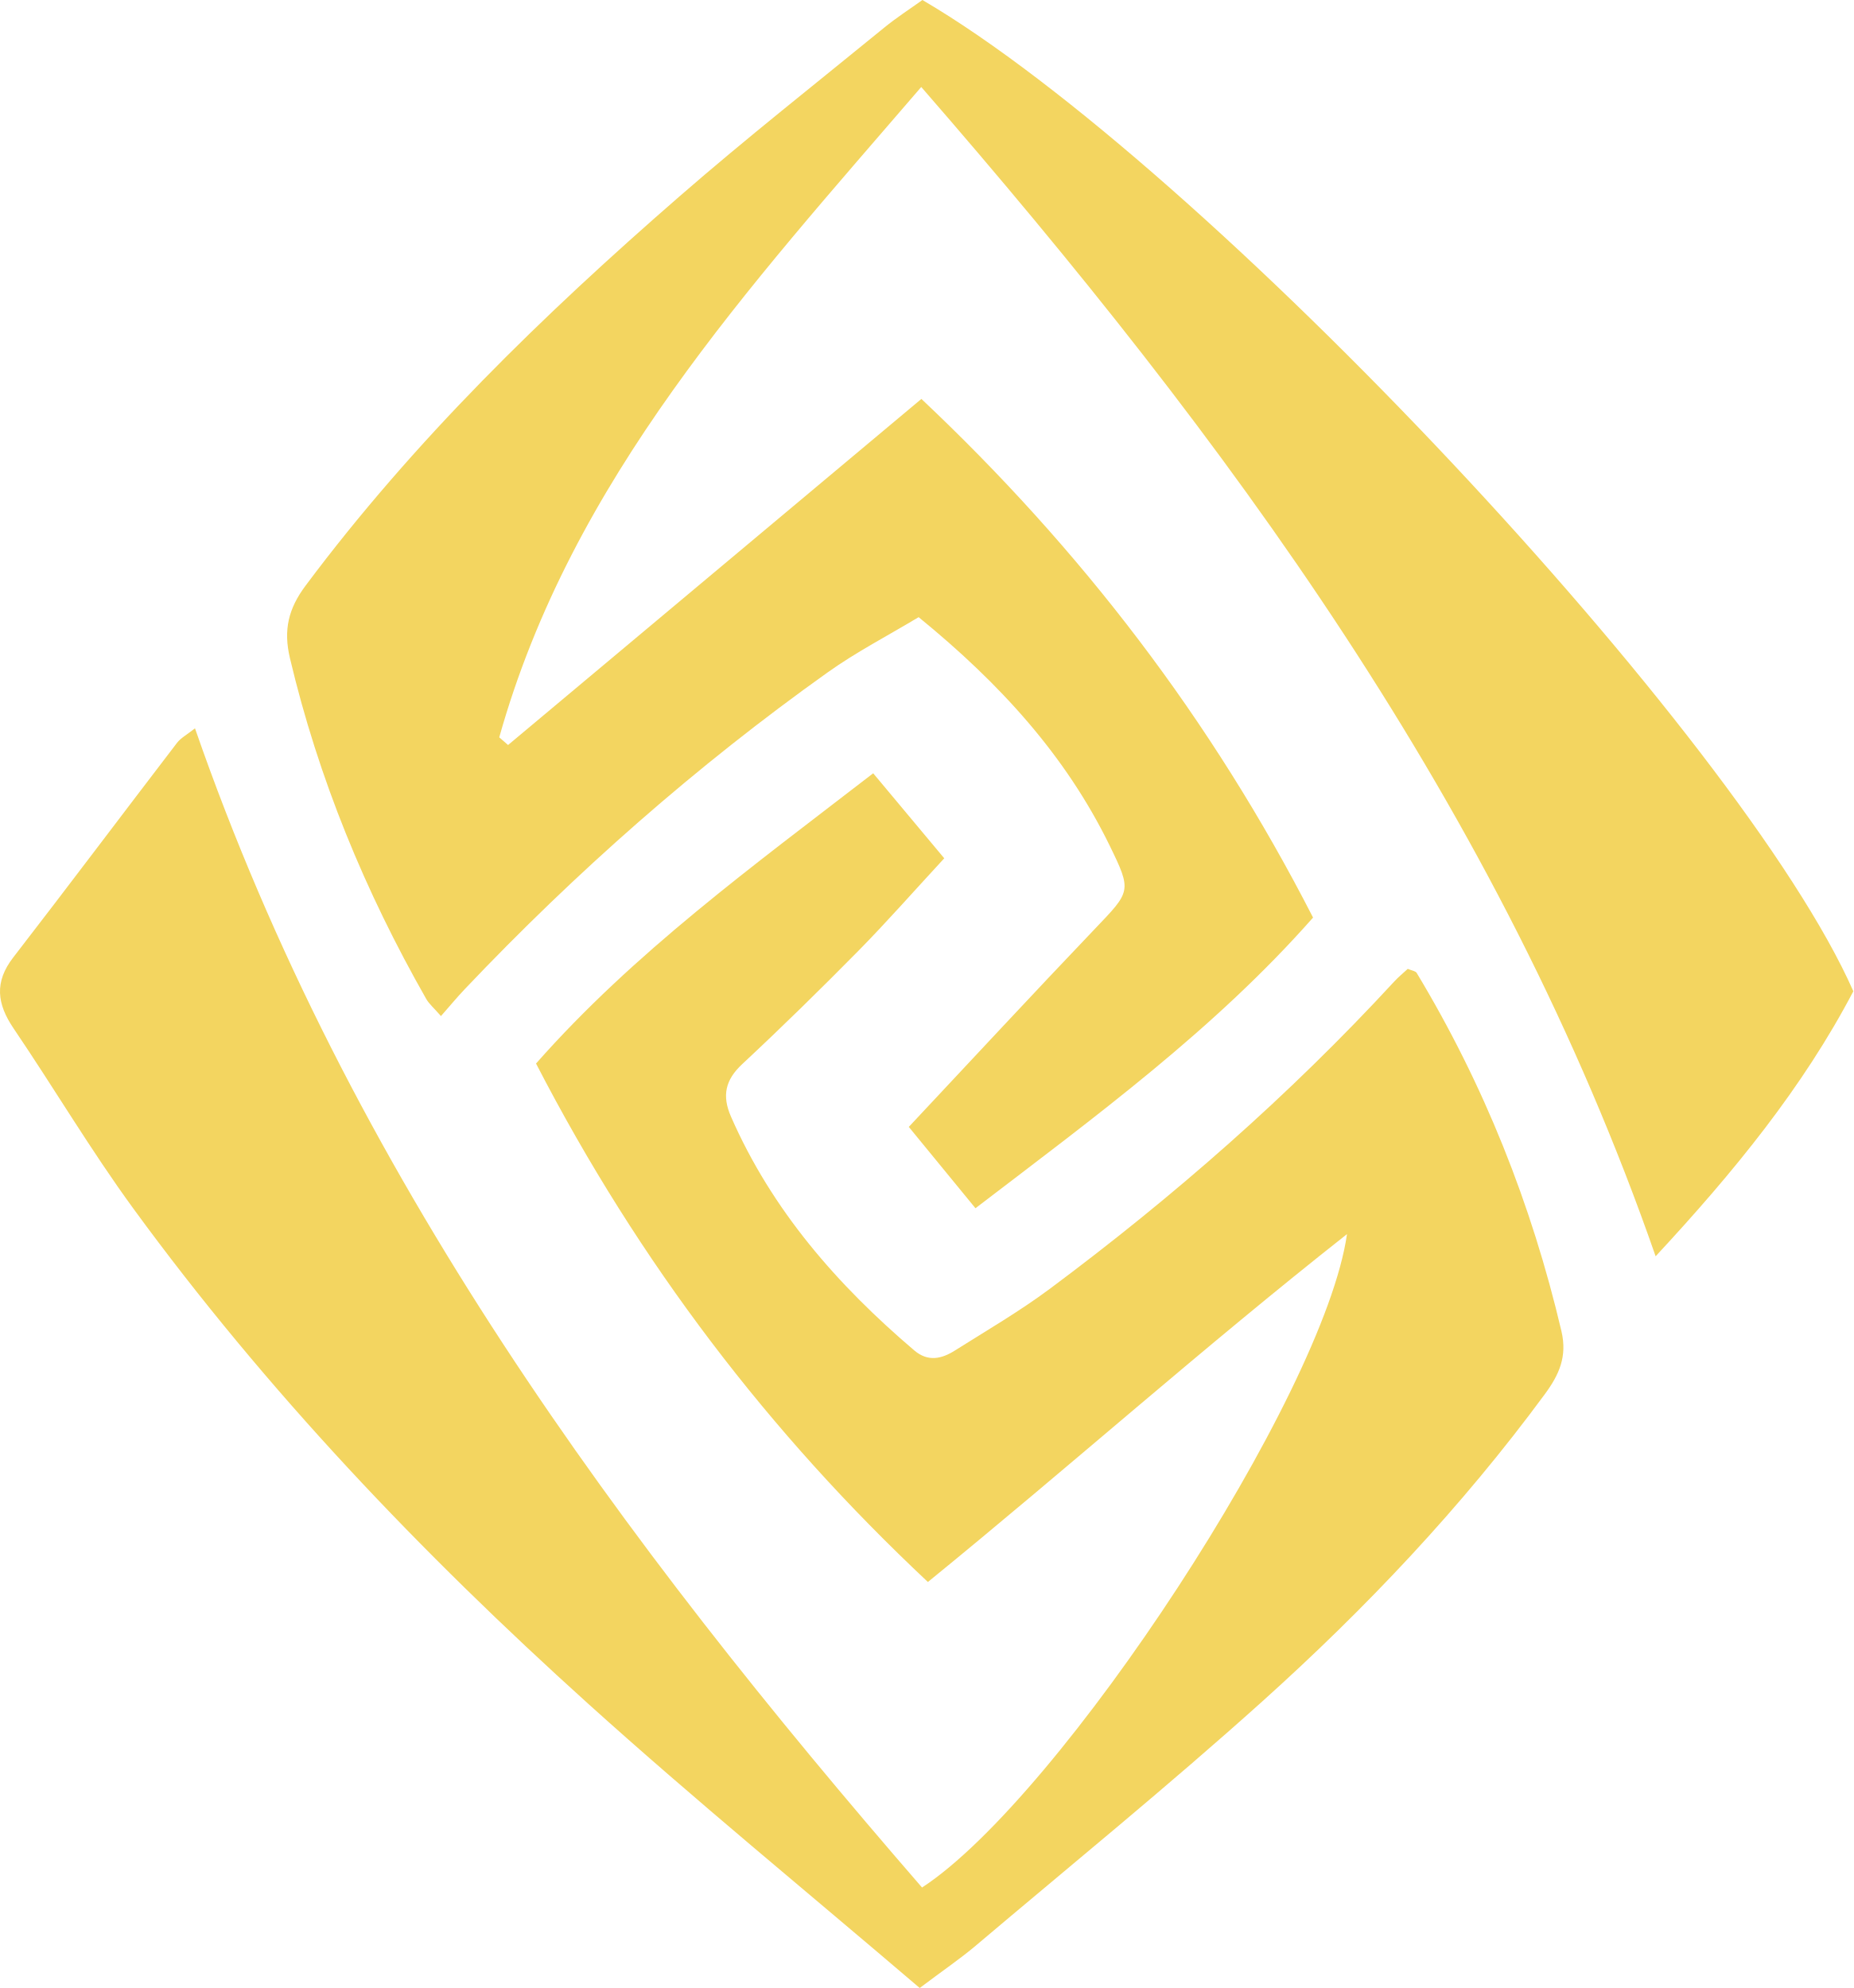
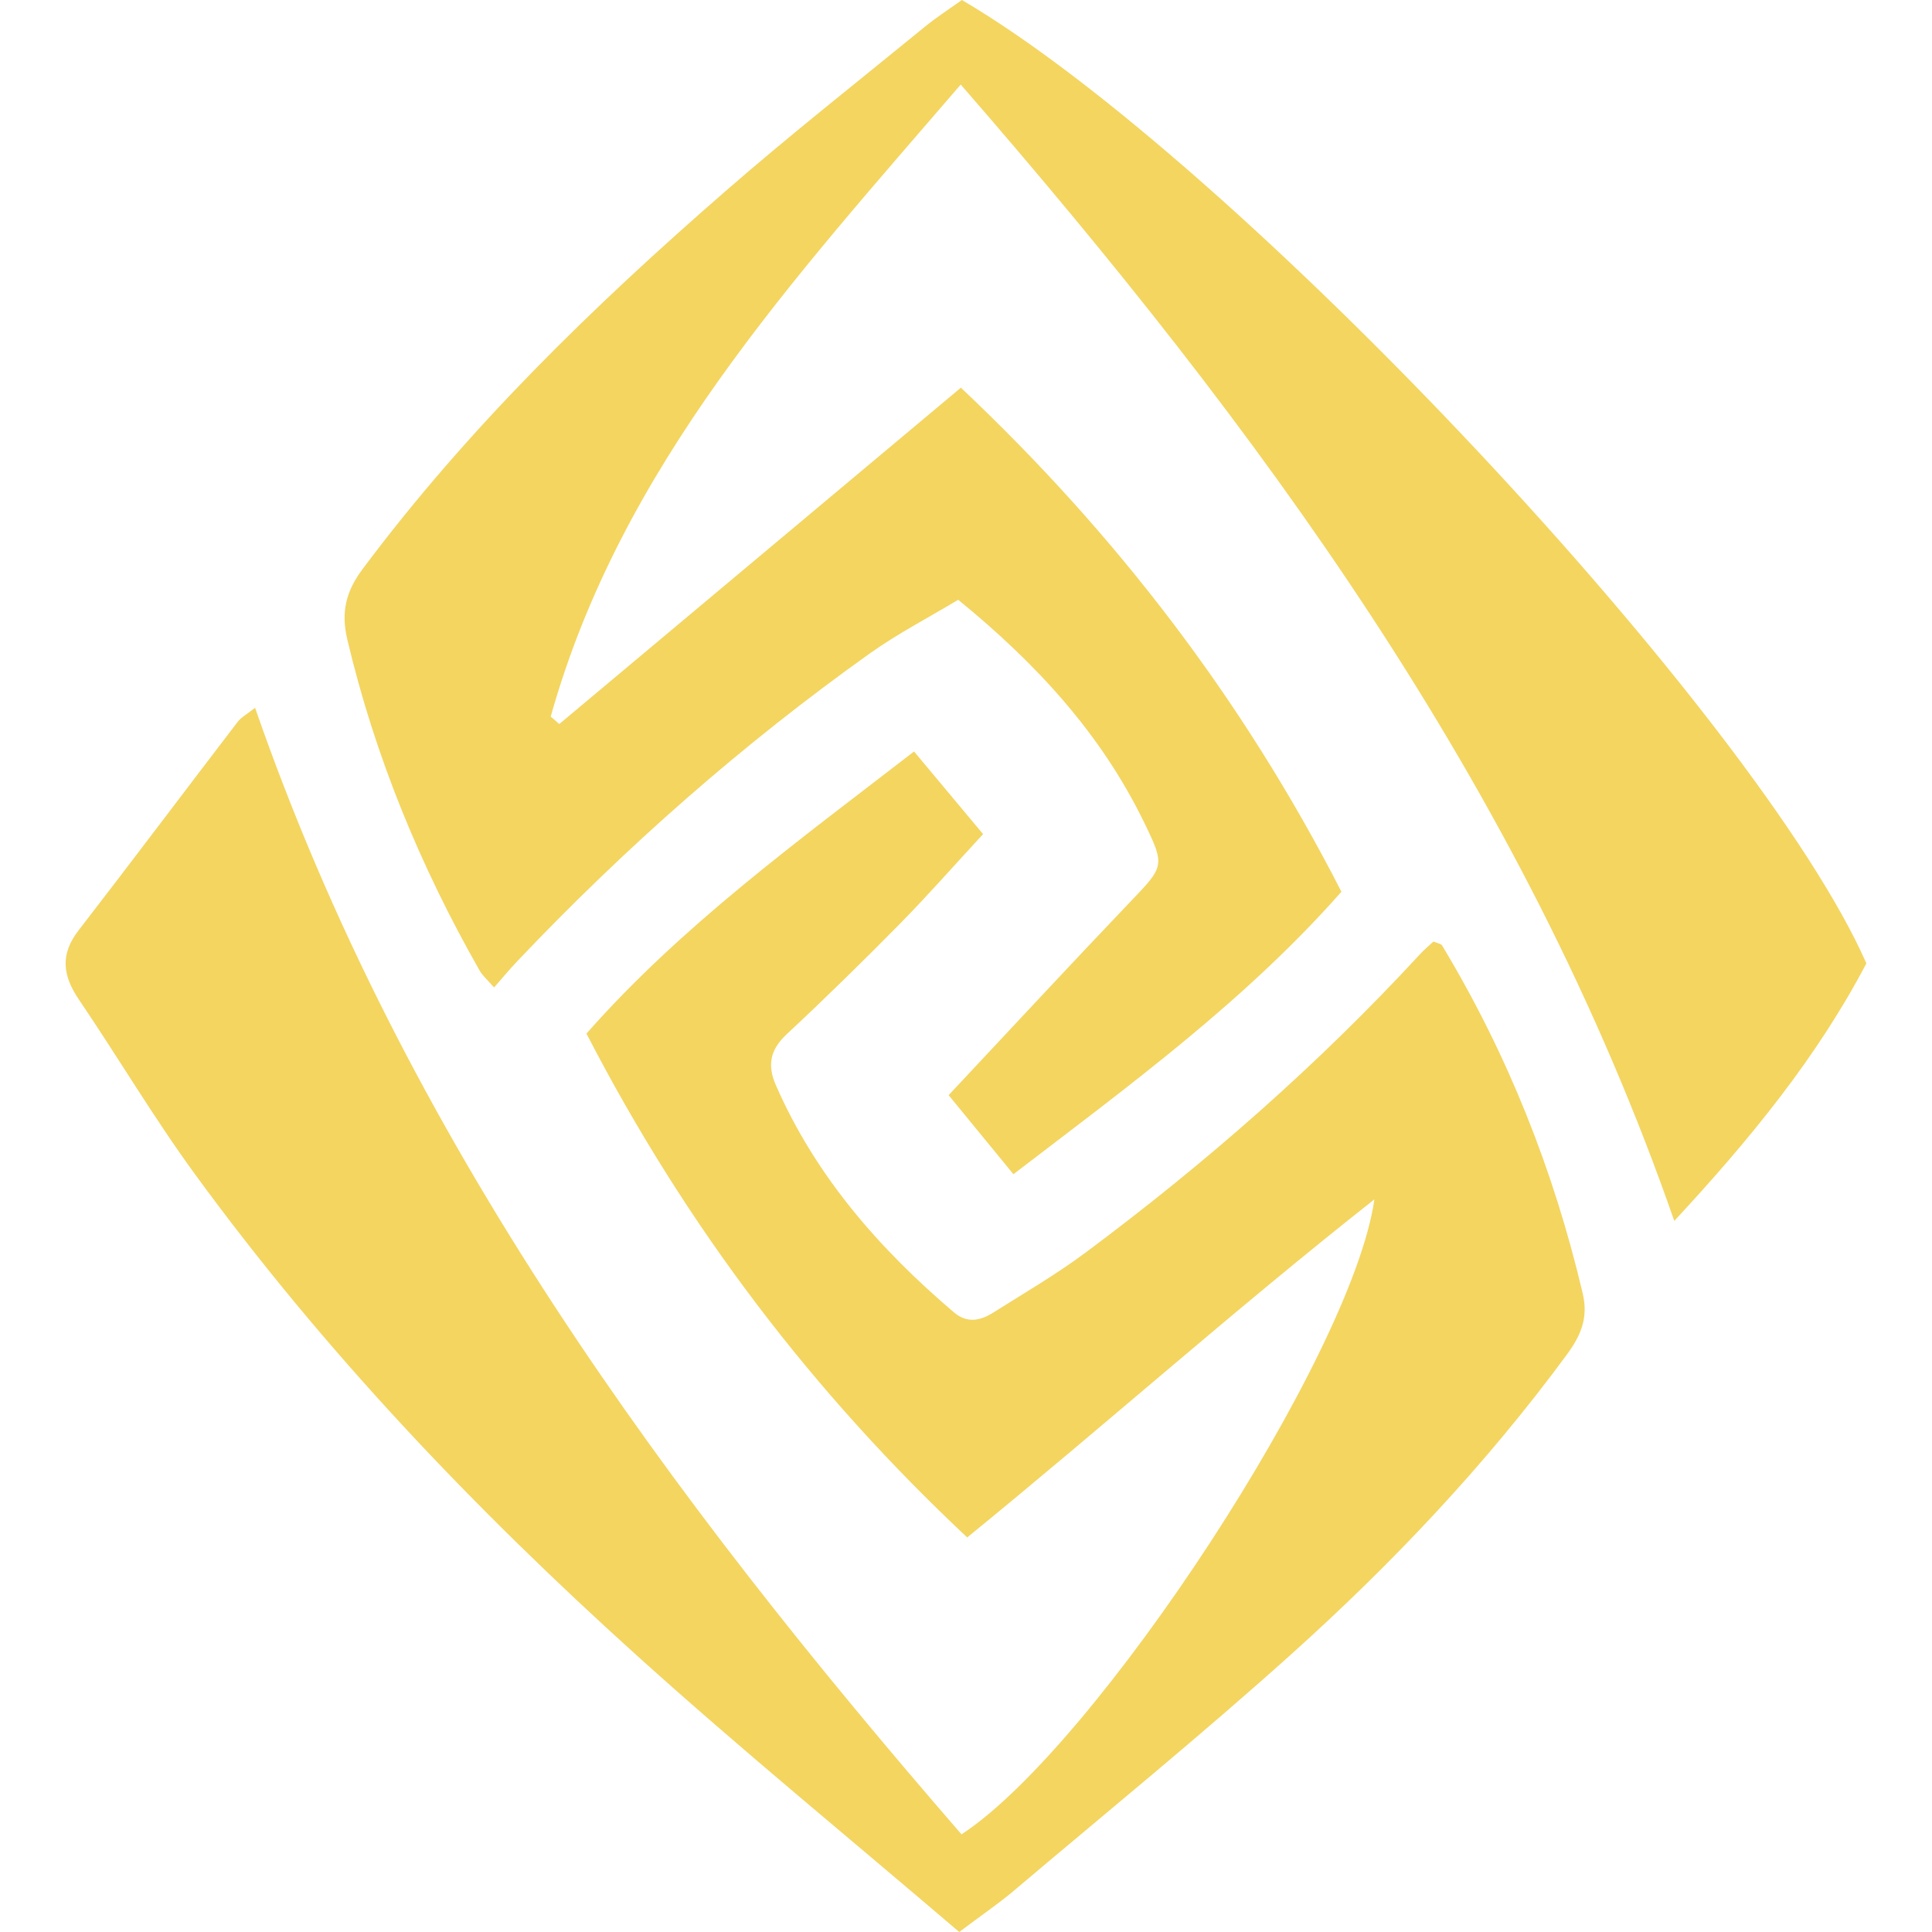
- <svg xmlns="http://www.w3.org/2000/svg" fill="none" version="1.1" width="466.033" height="500" viewBox="0 0 466.033 500">
+ <svg xmlns="http://www.w3.org/2000/svg" version="1.1" viewBox="-16.984 0 500 500">
  <g>
    <g>
      <path d="M466.033,249.313C453.342,273.507,436.094,294.668,416.319,315.965C377.056,203.14,308.719,110.498,231.653,21.879C188.229,72.373,143.778,120.502,125.539,185.446C126.282,186.09,127.013,186.734,127.756,187.378C162.054,158.651,196.364,129.913,231.69,100.332C271.821,138.184,304.621,180.877,330.177,230.777C305.389,258.884,275.659,280.652,245.286,303.881C238.699,295.845,232.817,288.663,228.521,283.425C244.741,266.128,259.847,249.82,275.201,233.736C284.364,224.14,284.673,224.239,279.015,212.637C267.958,190.003,251.452,171.9,230.997,155.222C223.308,159.852,215.309,163.976,208.066,169.151C175.08,192.653,144.818,219.323,116.946,248.694C114.99,250.749,113.182,252.941,110.879,255.553C109.121,253.523,107.895,252.507,107.164,251.22C91.798,224.227,80.072,195.822,72.903,165.523C71.219,158.391,72.544,153.055,76.828,147.309C104.106,110.77,136.584,79.22,170.833,49.417C187.598,34.818,205.094,21.049,222.317,6.971C225.45,4.408,228.88,2.204,231.951,0C302.627,41.406,437.889,185.446,466.033,249.313C466.033,249.313,466.033,249.313,466.033,249.313Z" fill="#F3D560" fill-opacity="1" />
    </g>
    <g>
      <path d="M231.27,500C202.865,475.731,174.795,452.775,147.901,428.506C105.889,390.604,66.935,349.731,33.516,303.942C22.843,289.319,13.593,273.668,3.427,258.674C-0.758,252.507,-1.476,247.01,3.328,240.806C17.172,222.902,30.755,204.799,44.511,186.833C45.452,185.607,46.963,184.815,49.031,183.18C87.762,294.804,155.95,387.199,231.852,474.728C266.645,452.032,332.951,350.932,338.709,310.393C302.33,339.07,269.109,368.738,233.325,397.885C193.381,360.392,160.717,317.674,134.789,267.49C159.38,239.605,189.257,217.887,219.569,194.485C225.933,202.1,231.889,209.232,237.436,215.869C229.734,224.202,222.999,231.879,215.842,239.147C206.295,248.83,196.575,258.364,186.632,267.638C182.361,271.625,181.519,275.588,183.797,280.813C194.111,304.4,210.53,323.147,229.895,339.64C233.375,342.599,236.817,341.757,240.123,339.664C248.134,334.613,256.356,329.821,263.934,324.187C295.075,300.995,324.197,275.489,350.546,246.911C351.636,245.722,352.899,244.694,353.988,243.679C354.967,244.1,355.932,244.199,356.23,244.694C373.156,272.789,385.129,302.865,392.633,334.798C394.131,341.188,392.063,345.744,388.448,350.66C367.584,379.002,343.501,404.46,317.424,427.911C293.836,449.122,269.208,469.168,244.989,489.661C241.213,492.806,237.151,495.567,231.27,500C231.27,500,231.27,500,231.27,500Z" fill="#F3D560" fill-opacity="1" />
    </g>
  </g>
</svg>
